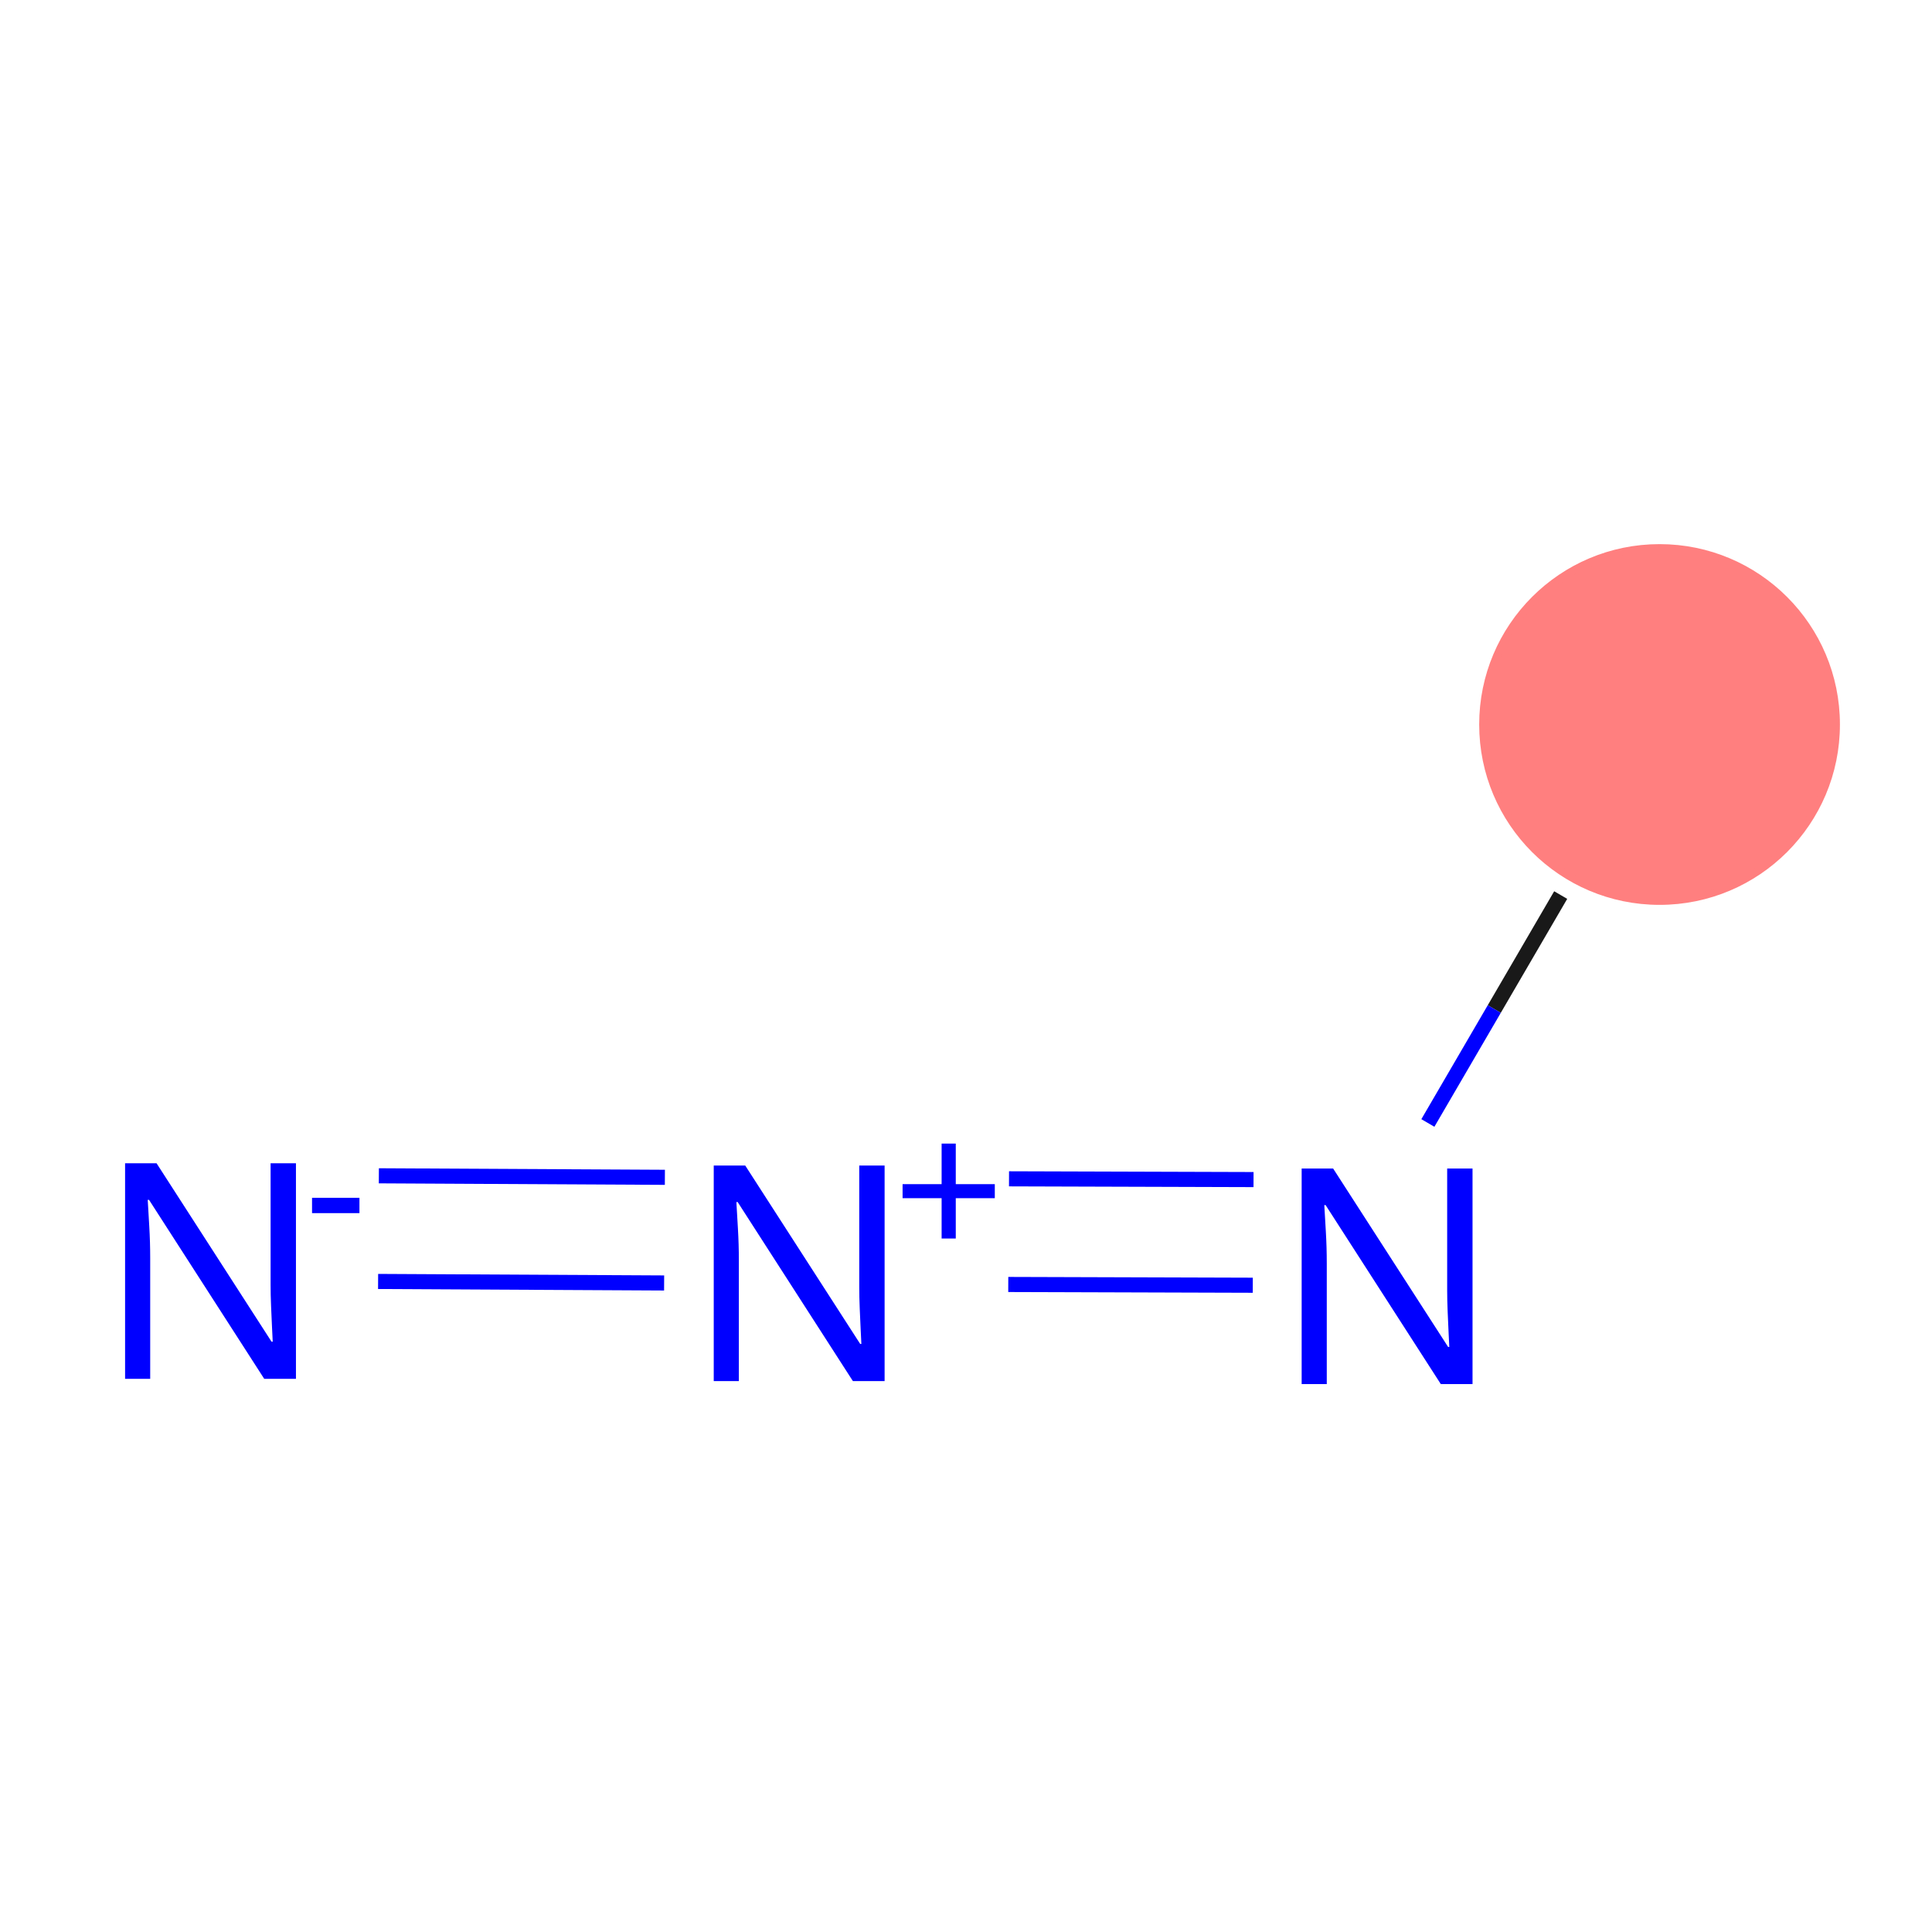
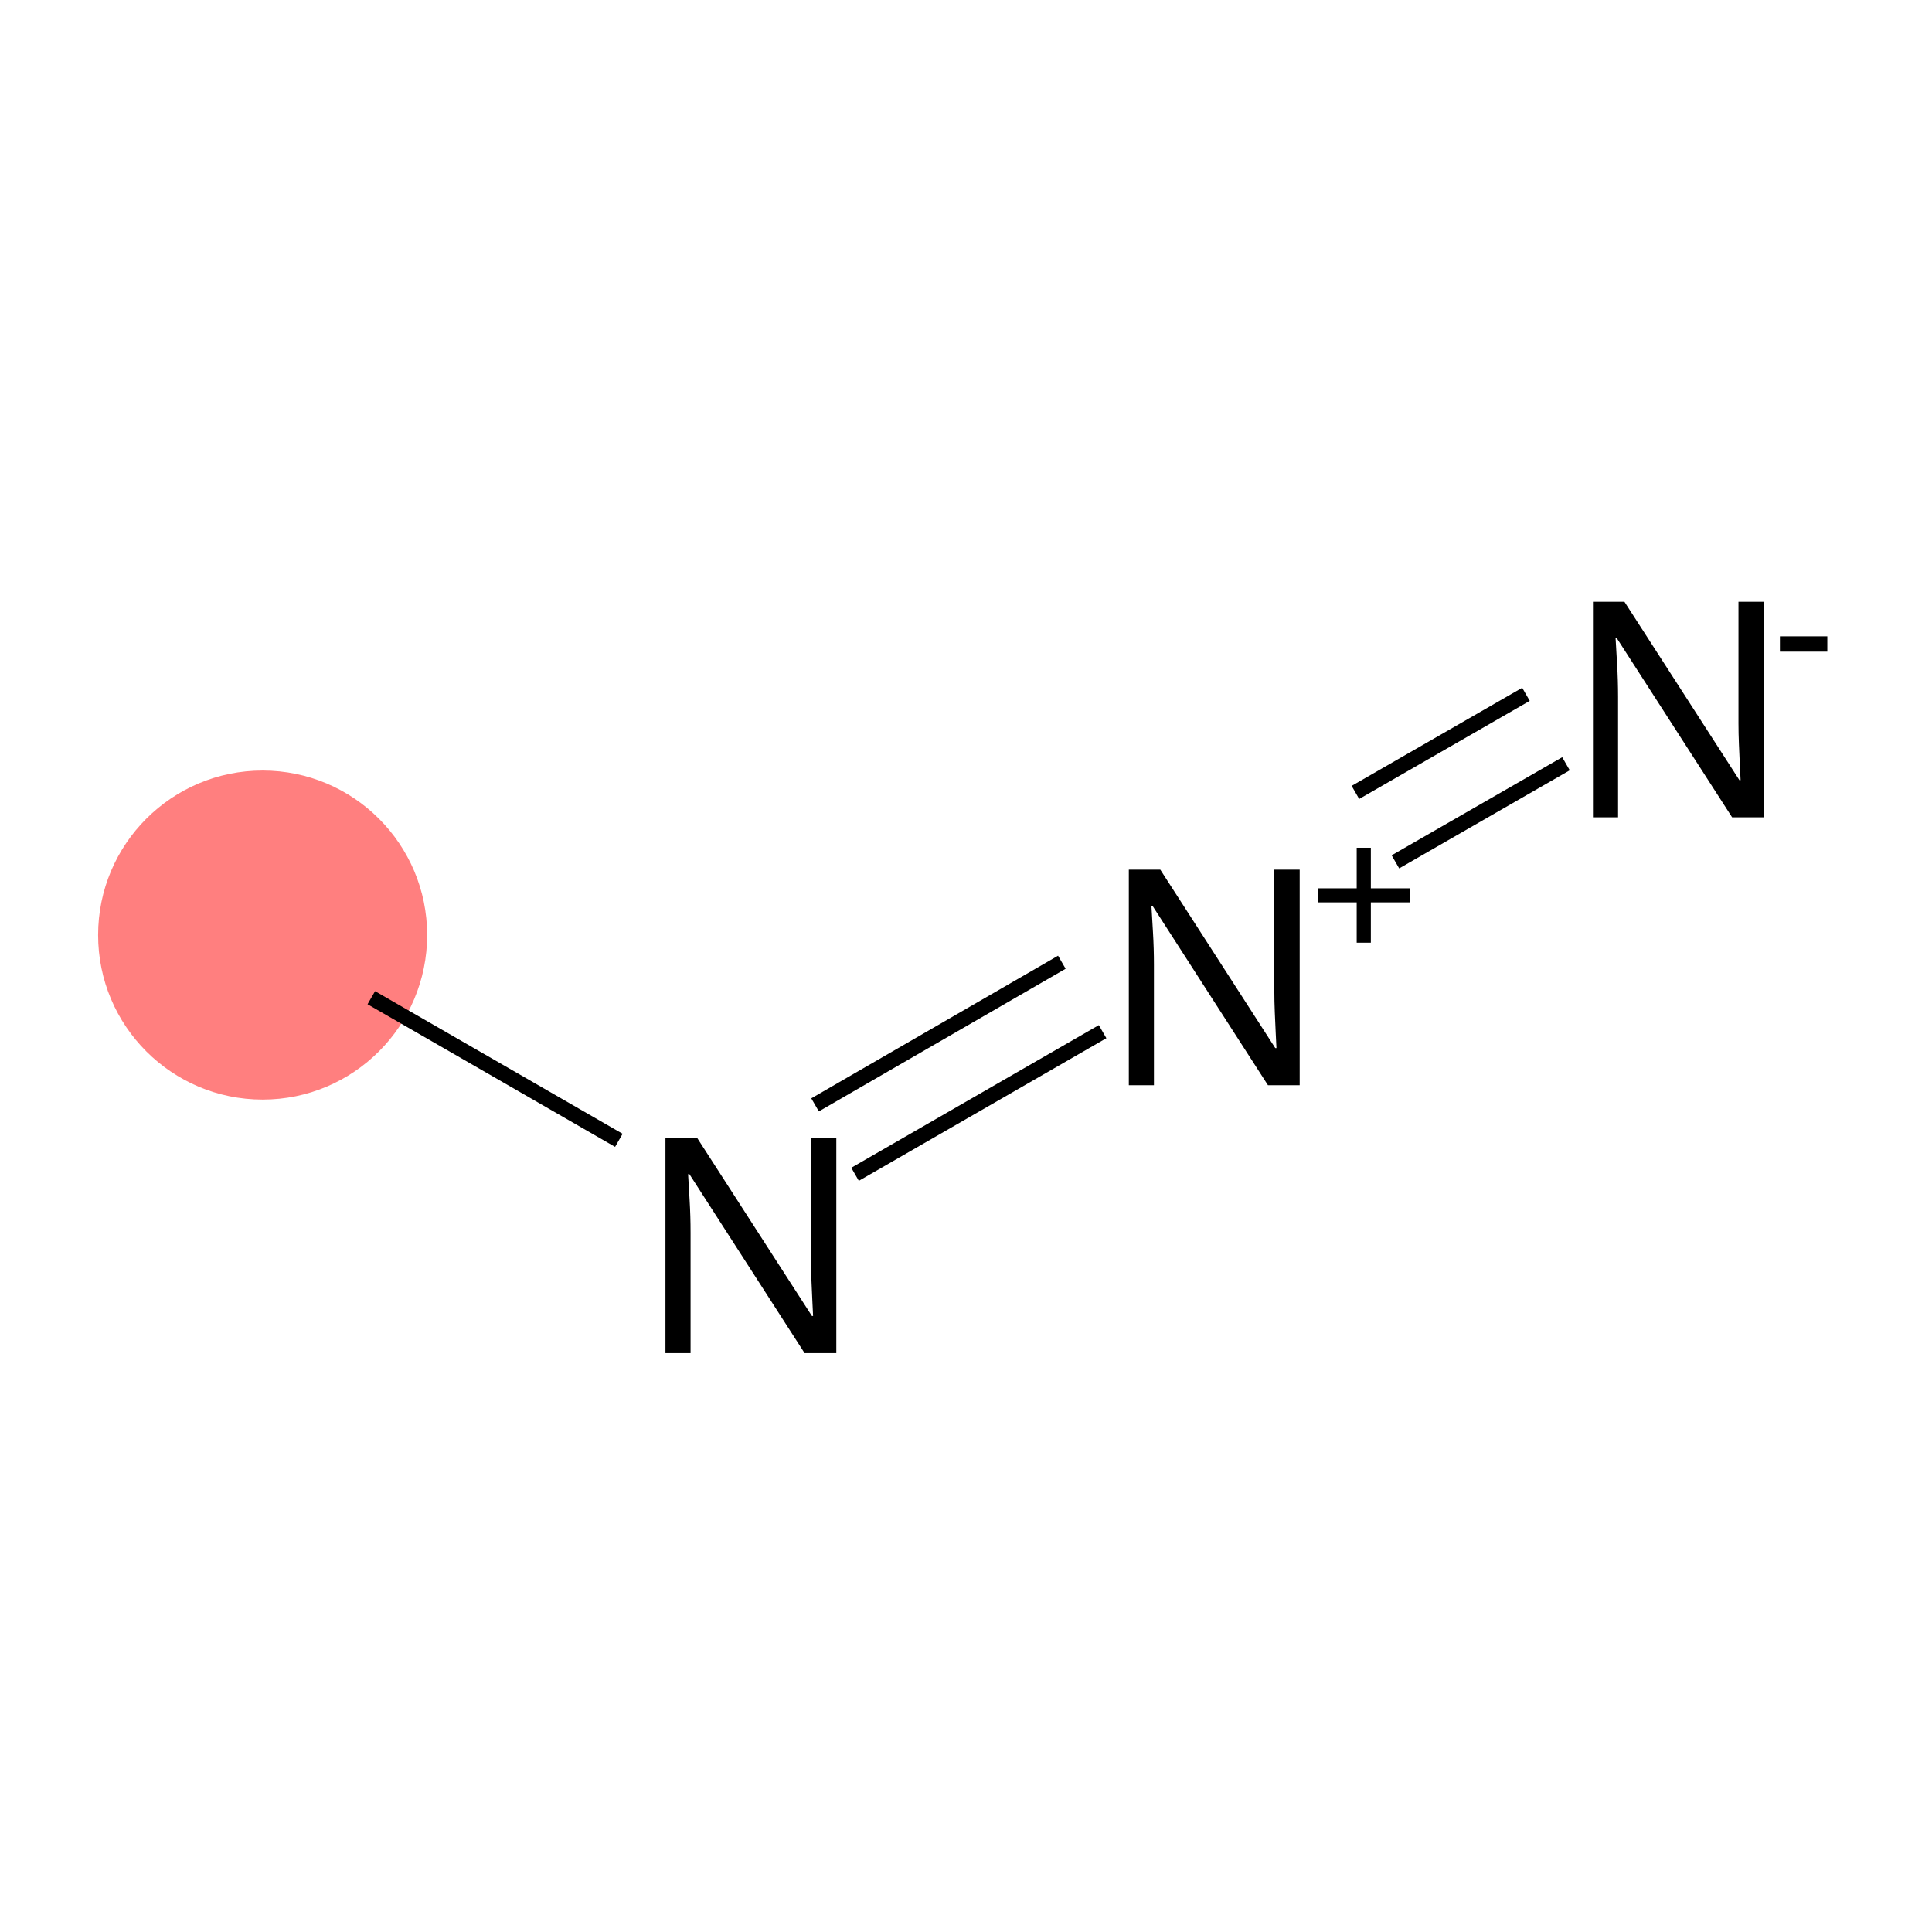
- <svg xmlns="http://www.w3.org/2000/svg" width="256" height="256" baseProfile="full" version="1.1" viewBox="0 0 256 256" xml:space="preserve">
-   <rect style="opacity:1;fill:#fff;stroke:none" width="256" height="256" x="0" y="0" />
-   <ellipse cx="219.9" cy="96" class="atom-0" rx="23.4" ry="23.4" style="fill:#ff7f7f;fill-rule:evenodd;stroke:#ff7f7f;stroke-width:1px;stroke-linecap:butt;stroke-linejoin:miter;stroke-opacity:1" />
-   <path d="M 206.8,118.6 L 198.0,133.7" class="bond-0 atom-0 atom-1" style="fill:none;fill-rule:evenodd;stroke:#191919;stroke-width:2px;stroke-linecap:butt;stroke-linejoin:miter;stroke-opacity:1" />
-   <path d="M 198.0,133.7 L 189.2,148.8" class="bond-0 atom-0 atom-1" style="fill:none;fill-rule:evenodd;stroke:#00f;stroke-width:2px;stroke-linecap:butt;stroke-linejoin:miter;stroke-opacity:1" />
-   <path d="M 166.0,170.3 L 133.6,170.2" class="bond-1 atom-1 atom-2" style="fill:none;fill-rule:evenodd;stroke:#00f;stroke-width:2px;stroke-linecap:butt;stroke-linejoin:miter;stroke-opacity:1" />
-   <path d="M 166.1,156.3 L 133.7,156.2" class="bond-1 atom-1 atom-2" style="fill:none;fill-rule:evenodd;stroke:#00f;stroke-width:2px;stroke-linecap:butt;stroke-linejoin:miter;stroke-opacity:1" />
-   <path d="M 88.0,170.0 L 50.1,169.8" class="bond-2 atom-2 atom-3" style="fill:none;fill-rule:evenodd;stroke:#00f;stroke-width:2px;stroke-linecap:butt;stroke-linejoin:miter;stroke-opacity:1" />
-   <path d="M 88.1,156.0 L 50.2,155.8" class="bond-2 atom-2 atom-3" style="fill:none;fill-rule:evenodd;stroke:#00f;stroke-width:2px;stroke-linecap:butt;stroke-linejoin:miter;stroke-opacity:1" />
-   <text x="168.6" y="183.4" class="atom-1" style="font-size:40px;font-style:normal;font-weight:400;fill-opacity:1;stroke:none;font-family:sans-serif;text-anchor:start;fill:#00f">N</text>
-   <text x="90.7" y="183" class="atom-2" style="font-size:40px;font-style:normal;font-weight:400;fill-opacity:1;stroke:none;font-family:sans-serif;text-anchor:start;fill:#00f">N</text>
-   <text x="118.3" y="167" class="atom-2" style="font-size:26px;font-style:normal;font-weight:400;fill-opacity:1;stroke:none;font-family:sans-serif;text-anchor:start;fill:#00f">+</text>
-   <text x="12.7" y="182.7" class="atom-3" style="font-size:40px;font-style:normal;font-weight:400;fill-opacity:1;stroke:none;font-family:sans-serif;text-anchor:start;fill:#00f">N</text>
-   <text x="40.3" y="166.7" class="atom-3" style="font-size:26px;font-style:normal;font-weight:400;fill-opacity:1;stroke:none;font-family:sans-serif;text-anchor:start;fill:#00f">-</text>
+ <svg xmlns="http://www.w3.org/2000/svg" version="1.1" baseProfile="full" xml:space="preserve" width="256px" height="256px" viewBox="0 0 256 256">
+   <rect style="opacity:1.0;fill:#FFFFFF;stroke:none" width="256.0" height="256.0" x="0.0" y="0.0"> </rect>
+   <ellipse cx="34.8" cy="123.9" rx="21.3" ry="21.3" class="atom-0" style="fill:#FF7F7F;fill-rule:evenodd;stroke:#FF7F7F;stroke-width:1.0px;stroke-linecap:butt;stroke-linejoin:miter;stroke-opacity:1" />
+   <path class="bond-0 atom-1 atom-2" d="M 108.0,146.4 L 140.7,127.5" style="fill:none;fill-rule:evenodd;stroke:#000000;stroke-width:2.0px;stroke-linecap:butt;stroke-linejoin:miter;stroke-opacity:1" />
+   <path class="bond-0 atom-1 atom-2" d="M 113.3,155.6 L 146.1,136.7" style="fill:none;fill-rule:evenodd;stroke:#000000;stroke-width:2.0px;stroke-linecap:butt;stroke-linejoin:miter;stroke-opacity:1" />
+   <path class="bond-1 atom-2 atom-3" d="M 179.6,105.0 L 202.2,92.0" style="fill:none;fill-rule:evenodd;stroke:#000000;stroke-width:2.0px;stroke-linecap:butt;stroke-linejoin:miter;stroke-opacity:1" />
+   <path class="bond-1 atom-2 atom-3" d="M 184.9,114.2 L 207.5,101.2" style="fill:none;fill-rule:evenodd;stroke:#000000;stroke-width:2.0px;stroke-linecap:butt;stroke-linejoin:miter;stroke-opacity:1" />
+   <path class="bond-2 atom-1 atom-0" d="M 82.0,151.1 L 49.2,132.2" style="fill:none;fill-rule:evenodd;stroke:#000000;stroke-width:2.0px;stroke-linecap:butt;stroke-linejoin:miter;stroke-opacity:1" />
+   <text x="22.8" y="143.9" class="atom-0" style="font-size:40px;font-style:normal;font-weight:normal;fill-opacity:1;stroke:none;font-family:sans-serif;text-anchor:start;fill:#000000" />
+   <text x="84.3" y="179.3" class="atom-1" style="font-size:40px;font-style:normal;font-weight:normal;fill-opacity:1;stroke:none;font-family:sans-serif;text-anchor:start;fill:#000000">N</text>
+   <text x="145.7" y="143.8" class="atom-2" style="font-size:40px;font-style:normal;font-weight:normal;fill-opacity:1;stroke:none;font-family:sans-serif;text-anchor:start;fill:#000000">N</text>
+   <text x="173.3" y="127.8" class="atom-2" style="font-size:26px;font-style:normal;font-weight:normal;fill-opacity:1;stroke:none;font-family:sans-serif;text-anchor:start;fill:#000000">+</text>
+   <text x="207.2" y="108.3" class="atom-3" style="font-size:40px;font-style:normal;font-weight:normal;fill-opacity:1;stroke:none;font-family:sans-serif;text-anchor:start;fill:#000000">N</text>
+   <text x="234.8" y="92.3" class="atom-3" style="font-size:26px;font-style:normal;font-weight:normal;fill-opacity:1;stroke:none;font-family:sans-serif;text-anchor:start;fill:#000000">-</text>
</svg>
